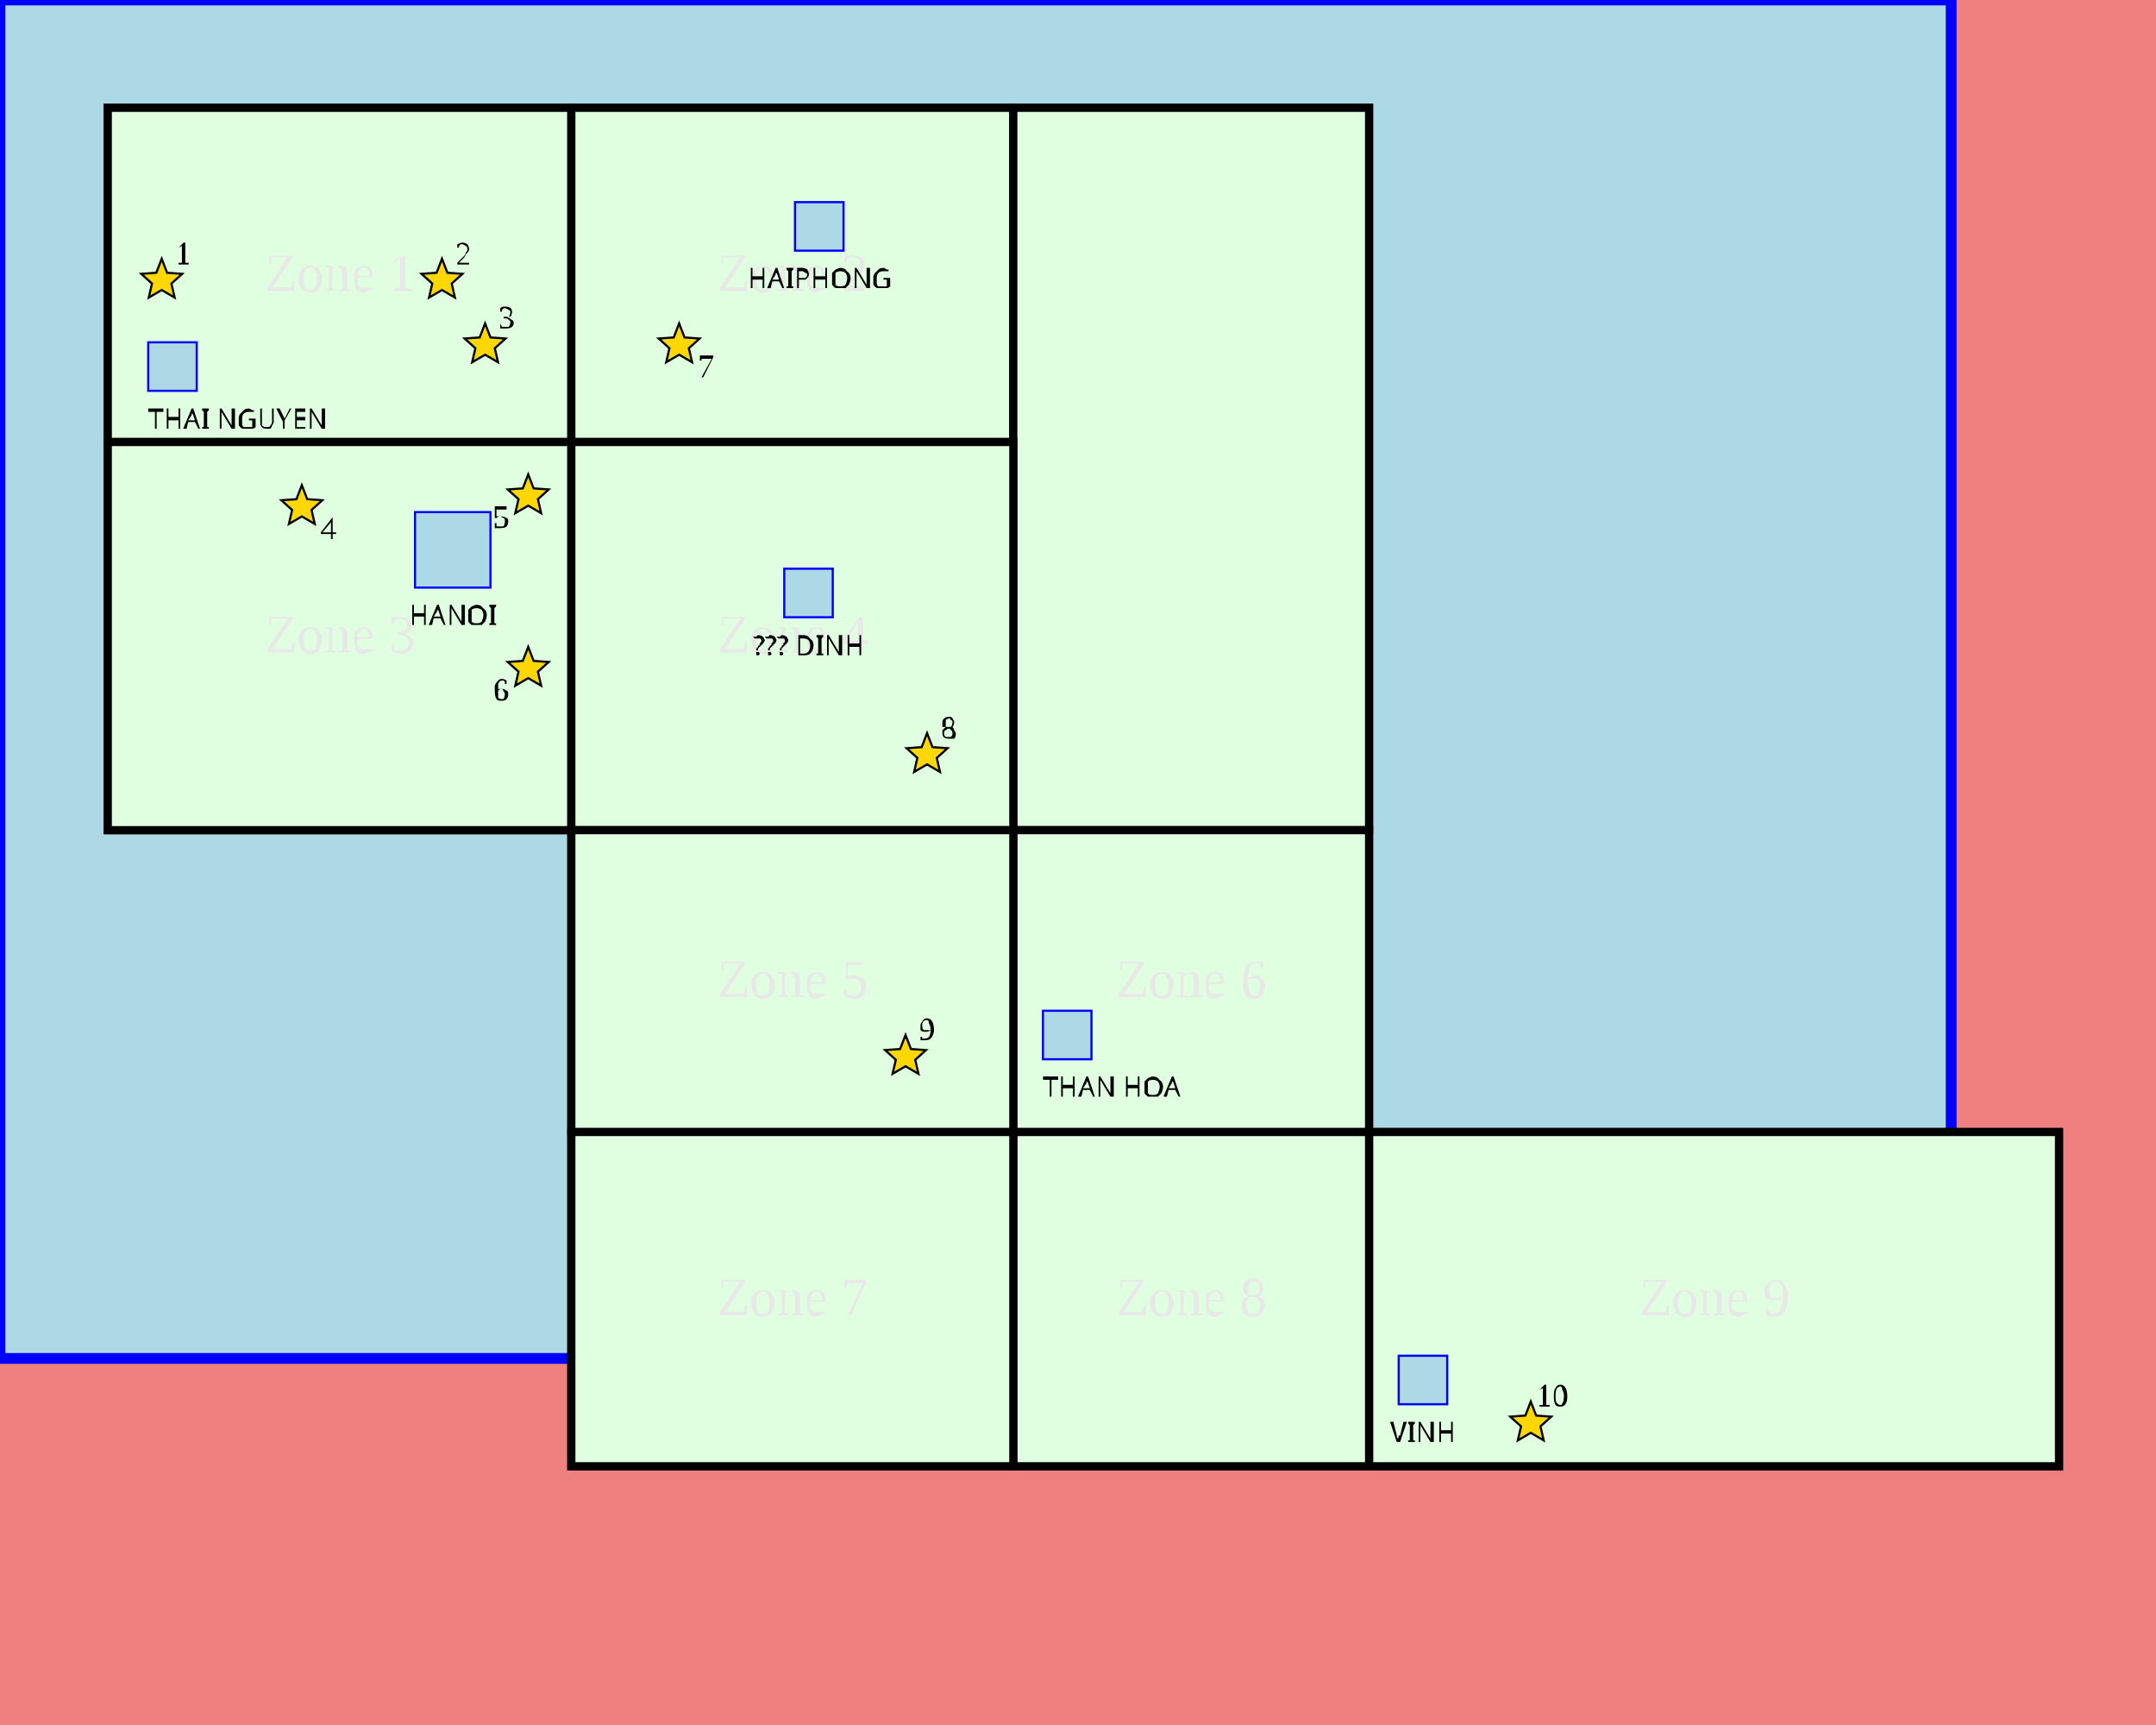
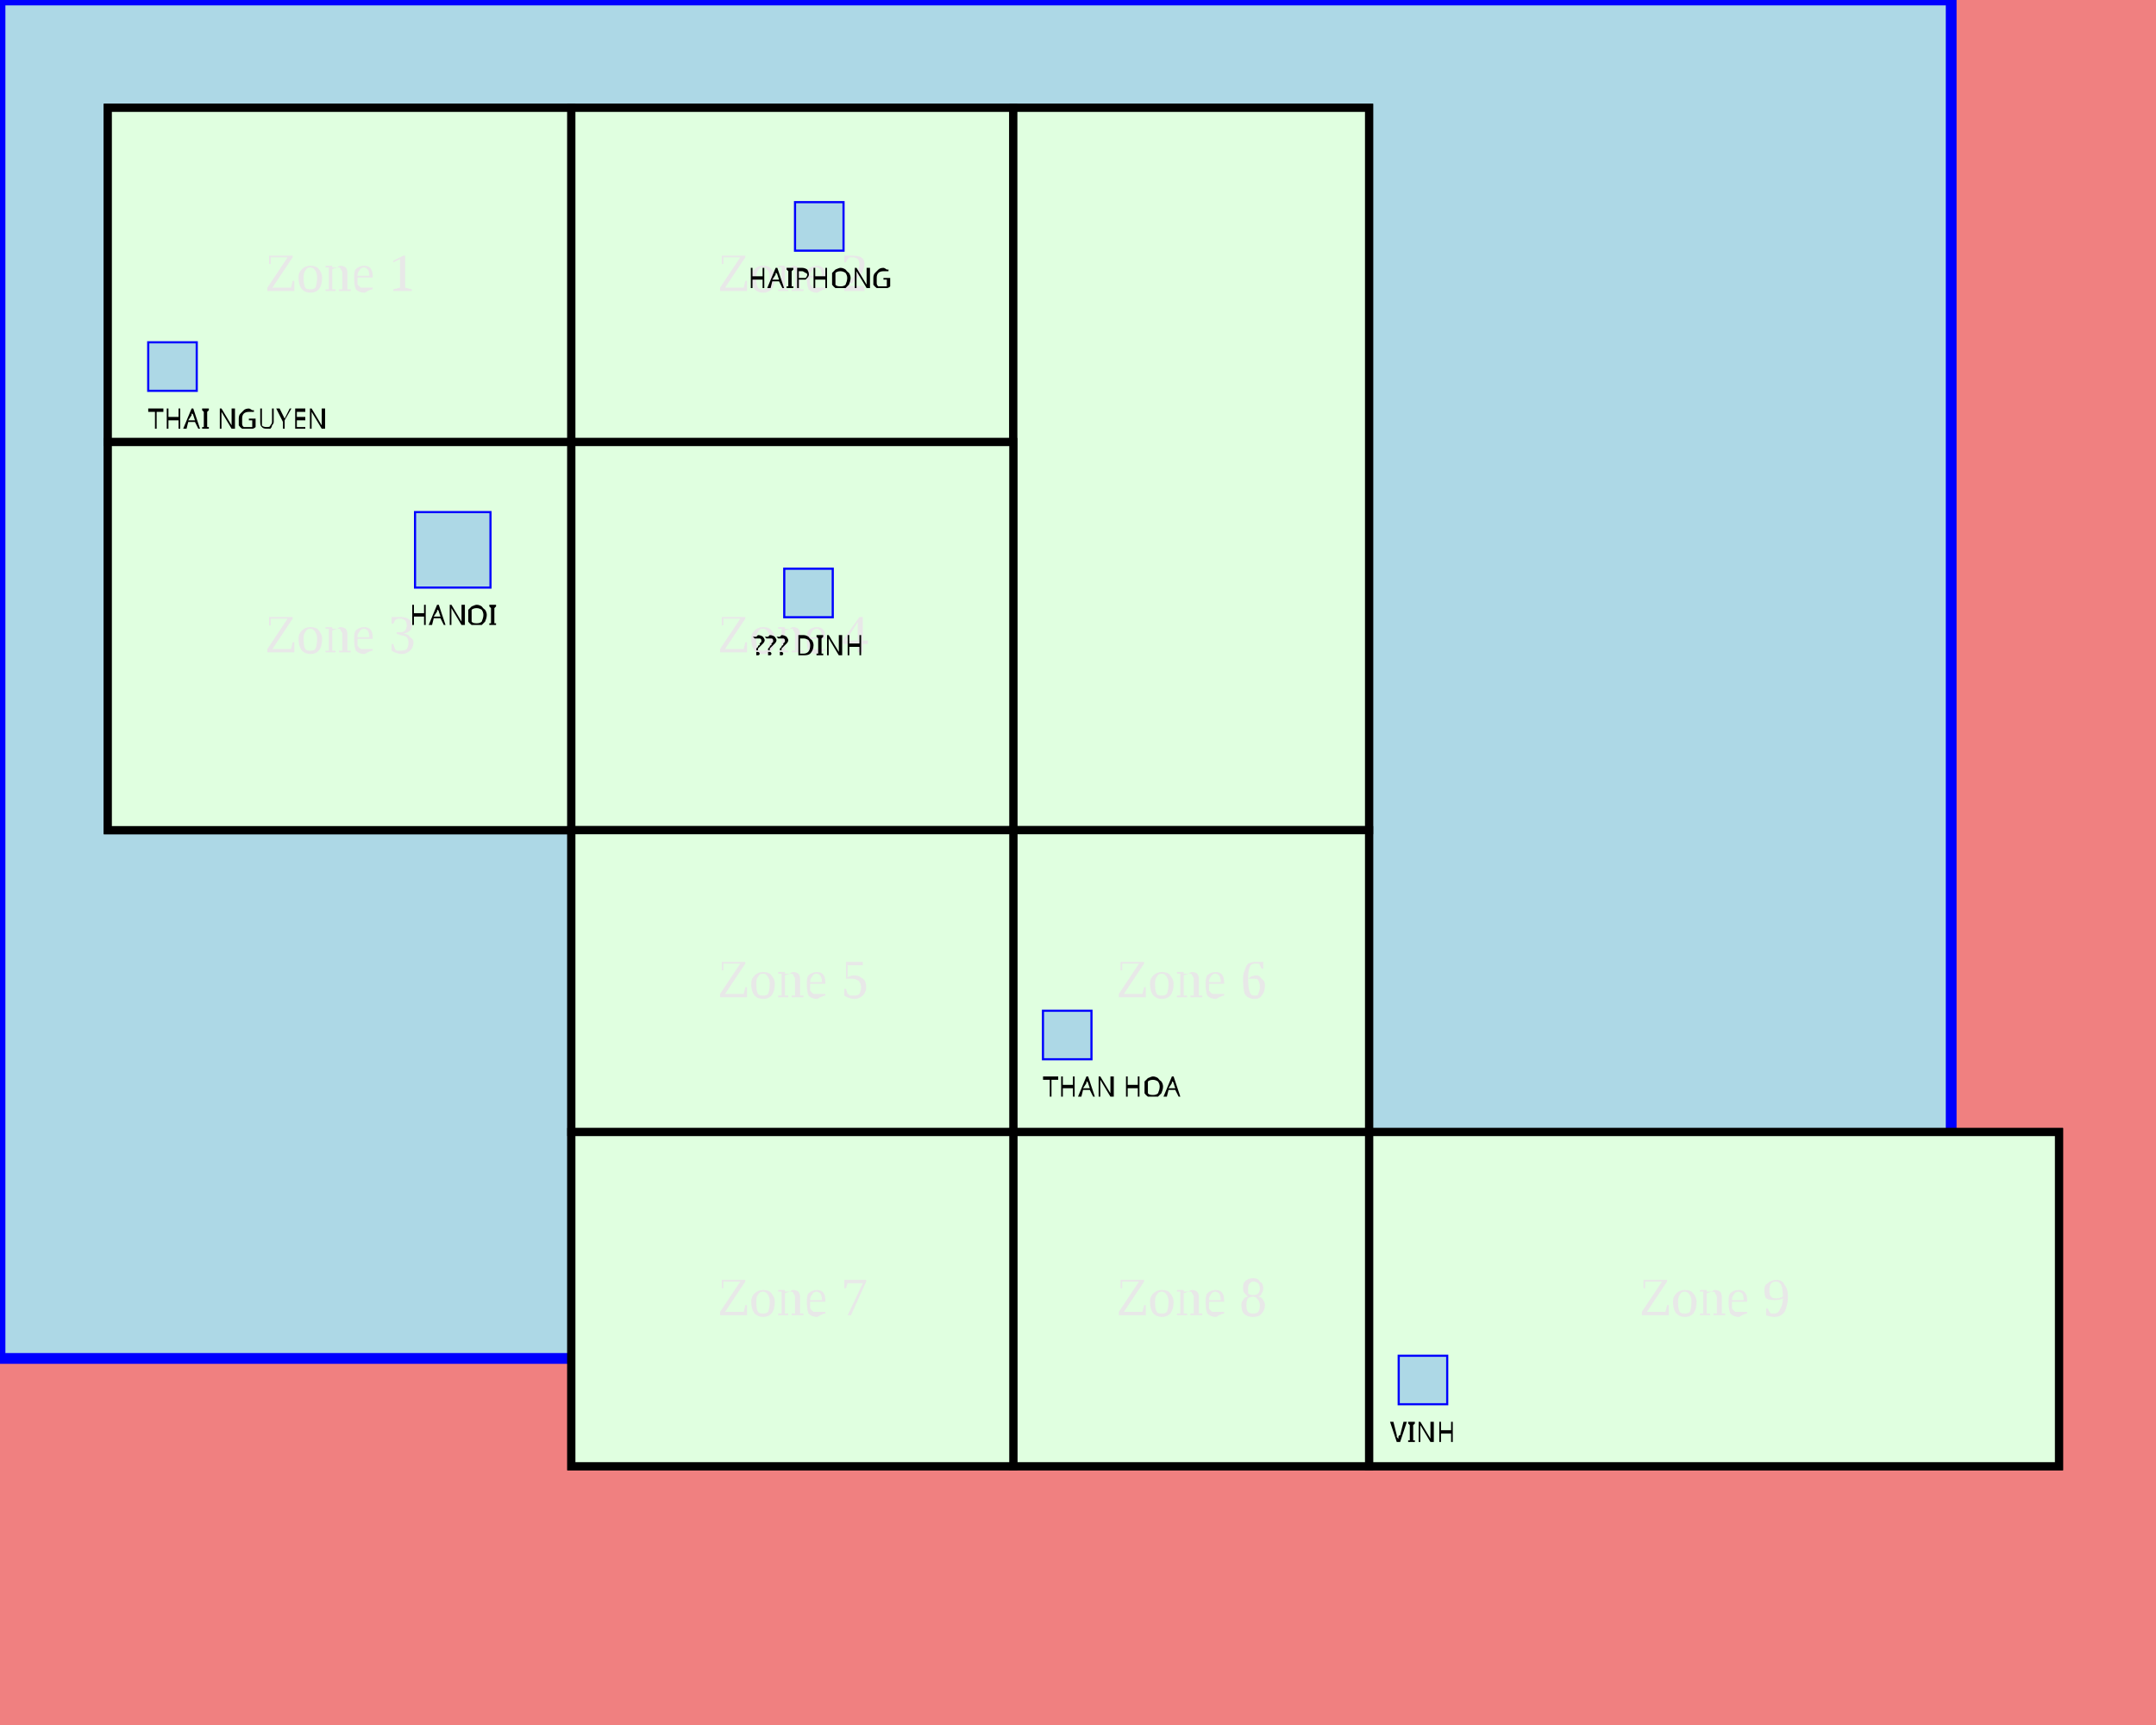
<svg xmlns="http://www.w3.org/2000/svg" width="20.0cm" height="16.0cm" viewBox="0 0 20.0 16.0">
  <rect width="100%" height="100%" fill="lightgreen" />
  <rect x="0" y="0" width="20.0" height="16.0" fill="lightcoral" />
  <rect x="0" y="0" width="18.1" height="12.6" fill="lightblue" stroke="blue" stroke-width="0.1" />
  <g transform="translate(1.0, 1.0)">
    <path d="M 0,0 L 11.7,0 L 11.7,9.5 L 18.1,9.5 L 18.1,12.6 L 4.3,12.6 L 4.3,6.7 L 0,6.7 Z" fill="#E0FFE0" stroke="black" stroke-width="0.002cm" />
    <rect x="0" y="0" width="4.3" height="3.1" fill="#E0FFE0" stroke="black" stroke-width="0.002cm" />
    <text x="2.15" y="1.55" fill="#E8E8E8" font-size="0.5" text-anchor="middle" dy=".3em">Zone 1</text>
    <rect x="4.3" y="0" width="4.1" height="3.1" fill="#E0FFE0" stroke="black" stroke-width="0.002cm" />
    <text x="6.35" y="1.55" fill="#E8E8E8" font-size="0.5" text-anchor="middle" dy=".3em">Zone 2</text>
    <rect x="8.4" y="0" width="3.3" height="6.7" fill="#E0FFE0" stroke="black" stroke-width="0.002cm" />
    <text x="10.05" y="3.35" fill="#E8E8E8" font-size="0.5" text-anchor="middle" dy=".3em" />
    <rect x="0" y="3.1" width="4.3" height="3.6" fill="#E0FFE0" stroke="black" stroke-width="0.002cm" />
    <text x="2.15" y="4.9" fill="#E8E8E8" font-size="0.5" text-anchor="middle" dy=".3em">Zone 3</text>
    <rect x="4.3" y="3.1" width="4.1" height="3.6" fill="#E0FFE0" stroke="black" stroke-width="0.002cm" />
    <text x="6.35" y="4.9" fill="#E8E8E8" font-size="0.5" text-anchor="middle" dy=".3em">Zone 4</text>
    <rect x="8.4" y="6.7" width="3.3" height="2.8" fill="#E0FFE0" stroke="black" stroke-width="0.002cm" />
    <text x="10.05" y="8.1" fill="#E8E8E8" font-size="0.5" text-anchor="middle" dy=".3em">Zone 6</text>
    <rect x="4.3" y="6.7" width="4.1" height="2.8" fill="#E0FFE0" stroke="black" stroke-width="0.002cm" />
    <text x="6.35" y="8.1" fill="#E8E8E8" font-size="0.5" text-anchor="middle" dy=".3em">Zone 5</text>
    <rect x="11.7" y="9.5" width="6.4" height="3.1" fill="#E0FFE0" stroke="black" stroke-width="0.002cm" />
    <text x="14.9" y="11.05" fill="#E8E8E8" font-size="0.5" text-anchor="middle" dy=".3em">Zone 9</text>
    <rect x="8.4" y="9.5" width="3.3" height="3.1" fill="#E0FFE0" stroke="black" stroke-width="0.002cm" />
    <text x="10.05" y="11.05" fill="#E8E8E8" font-size="0.5" text-anchor="middle" dy=".3em">Zone 8</text>
    <rect x="4.3" y="9.5" width="4.1" height="3.1" fill="#E0FFE0" stroke="black" stroke-width="0.002cm" />
    <text x="6.35" y="11.05" fill="#E8E8E8" font-size="0.5" text-anchor="middle" dy=".3em">Zone 7</text>
-     <path d="M 0.5,1.4 L 0.55,1.53 L 0.69,1.54 L 0.59,1.63 L 0.62,1.76 L 0.5,1.69 L 0.38,1.76 L 0.41,1.63 L 0.31,1.54 L 0.45,1.53 Z" fill="gold" stroke="black" stroke-width="0.02" />
-     <text x="0.7" y="1.45" font-size="0.3" fill="black" text-anchor="middle">1</text>
-     <path d="M 3.1,1.4 L 3.15,1.53 L 3.29,1.54 L 3.19,1.63 L 3.22,1.76 L 3.1,1.69 L 2.98,1.76 L 3.01,1.63 L 2.91,1.54 L 3.05,1.53 Z" fill="gold" stroke="black" stroke-width="0.02" />
-     <text x="3.3" y="1.45" font-size="0.3" fill="black" text-anchor="middle">2</text>
-     <path d="M 3.5,2.0 L 3.55,2.13 L 3.69,2.14 L 3.59,2.23 L 3.62,2.36 L 3.5,2.29 L 3.38,2.36 L 3.41,2.23 L 3.31,2.14 L 3.45,2.13 Z" fill="gold" stroke="black" stroke-width="0.02" />
-     <text x="3.7" y="2.05" font-size="0.3" fill="black" text-anchor="middle">3</text>
-     <path d="M 1.8,3.5 L 1.85,3.63 L 1.99,3.64 L 1.89,3.73 L 1.92,3.86 L 1.8,3.79 L 1.68,3.86 L 1.71,3.73 L 1.61,3.64 L 1.75,3.63 Z" fill="gold" stroke="black" stroke-width="0.02" />
-     <text x="2.05" y="4.0" font-size="0.3" fill="black" text-anchor="middle">4</text>
-     <path d="M 3.9,3.4 L 3.95,3.53 L 4.09,3.54 L 3.99,3.63 L 4.02,3.76 L 3.9,3.69 L 3.78,3.76 L 3.81,3.63 L 3.71,3.54 L 3.85,3.53 Z" fill="gold" stroke="black" stroke-width="0.02" />
-     <text x="3.65" y="3.9" font-size="0.3" fill="black" text-anchor="middle">5</text>
-     <path d="M 3.9,5.0 L 3.95,5.13 L 4.09,5.14 L 3.99,5.23 L 4.02,5.36 L 3.9,5.29 L 3.78,5.36 L 3.81,5.23 L 3.71,5.14 L 3.85,5.13 Z" fill="gold" stroke="black" stroke-width="0.02" />
-     <text x="3.65" y="5.5" font-size="0.3" fill="black" text-anchor="middle">6</text>
-     <path d="M 5.3,2.0 L 5.35,2.13 L 5.49,2.14 L 5.39,2.23 L 5.42,2.36 L 5.3,2.29 L 5.18,2.36 L 5.21,2.23 L 5.11,2.14 L 5.25,2.13 Z" fill="gold" stroke="black" stroke-width="0.02" />
-     <text x="5.55" y="2.5" font-size="0.3" fill="black" text-anchor="middle">7</text>
-     <path d="M 7.6,5.8 L 7.65,5.93 L 7.79,5.94 L 7.69,6.03 L 7.72,6.16 L 7.6,6.09 L 7.48,6.16 L 7.51,6.03 L 7.41,5.94 L 7.55,5.93 Z" fill="gold" stroke="black" stroke-width="0.02" />
-     <text x="7.8" y="5.85" font-size="0.3" fill="black" text-anchor="middle">8</text>
-     <path d="M 7.4,8.6 L 7.45,8.73 L 7.59,8.74 L 7.49,8.83 L 7.52,8.96 L 7.4,8.89 L 7.28,8.96 L 7.31,8.83 L 7.21,8.74 L 7.35,8.73 Z" fill="gold" stroke="black" stroke-width="0.02" />
-     <text x="7.6" y="8.65" font-size="0.3" fill="black" text-anchor="middle">9</text>
-     <path d="M 13.2,12.0 L 13.25,12.13 L 13.39,12.14 L 13.29,12.23 L 13.32,12.36 L 13.2,12.29 L 13.08,12.36 L 13.11,12.23 L 13.01,12.14 L 13.15,12.13 Z" fill="gold" stroke="black" stroke-width="0.02" />
-     <text x="13.4" y="12.05" font-size="0.3" fill="black" text-anchor="middle">10</text>
    <polygon points="0.375,2.175,0.825,2.175,0.825,2.625,0.375,2.625" fill="lightblue" stroke="blue" stroke-width="0.02" />
    <text x="0.375" text-anchor="start" y="2.975" font-family="sans-serif" font-size="0.25" fill="black">THAI NGUYEN</text>
    <polygon points="6.375,0.875,6.825,0.875,6.825,1.325,6.375,1.325" fill="lightblue" stroke="blue" stroke-width="0.02" />
    <text x="6.6" text-anchor="middle" y="1.675" font-family="sans-serif" font-size="0.25" fill="black">HAIPHONG</text>
    <polygon points="2.85,3.75,3.55,3.75,3.55,4.45,2.85,4.45" fill="lightblue" stroke="blue" stroke-width="0.02" />
    <text x="3.2" text-anchor="middle" y="4.8" font-family="sans-serif" font-size="0.25" fill="black">HANOI</text>
    <polygon points="6.275,4.275,6.725,4.275,6.725,4.725,6.275,4.725" fill="lightblue" stroke="blue" stroke-width="0.02" />
    <text x="6.5" text-anchor="middle" y="5.075" font-family="sans-serif" font-size="0.25" fill="black">??? DINH</text>
    <polygon points="8.675,8.375,9.125,8.375,9.125,8.825,8.675,8.825" fill="lightblue" stroke="blue" stroke-width="0.02" />
    <text x="8.675" text-anchor="start" y="9.175" font-family="sans-serif" font-size="0.25" fill="black">THAN HOA</text>
    <polygon points="11.975,11.575,12.425,11.575,12.425,12.025,11.975,12.025" fill="lightblue" stroke="blue" stroke-width="0.02" />
    <text x="12.2" text-anchor="middle" y="12.375" font-family="sans-serif" font-size="0.25" fill="black">VINH</text>
  </g>
</svg>
